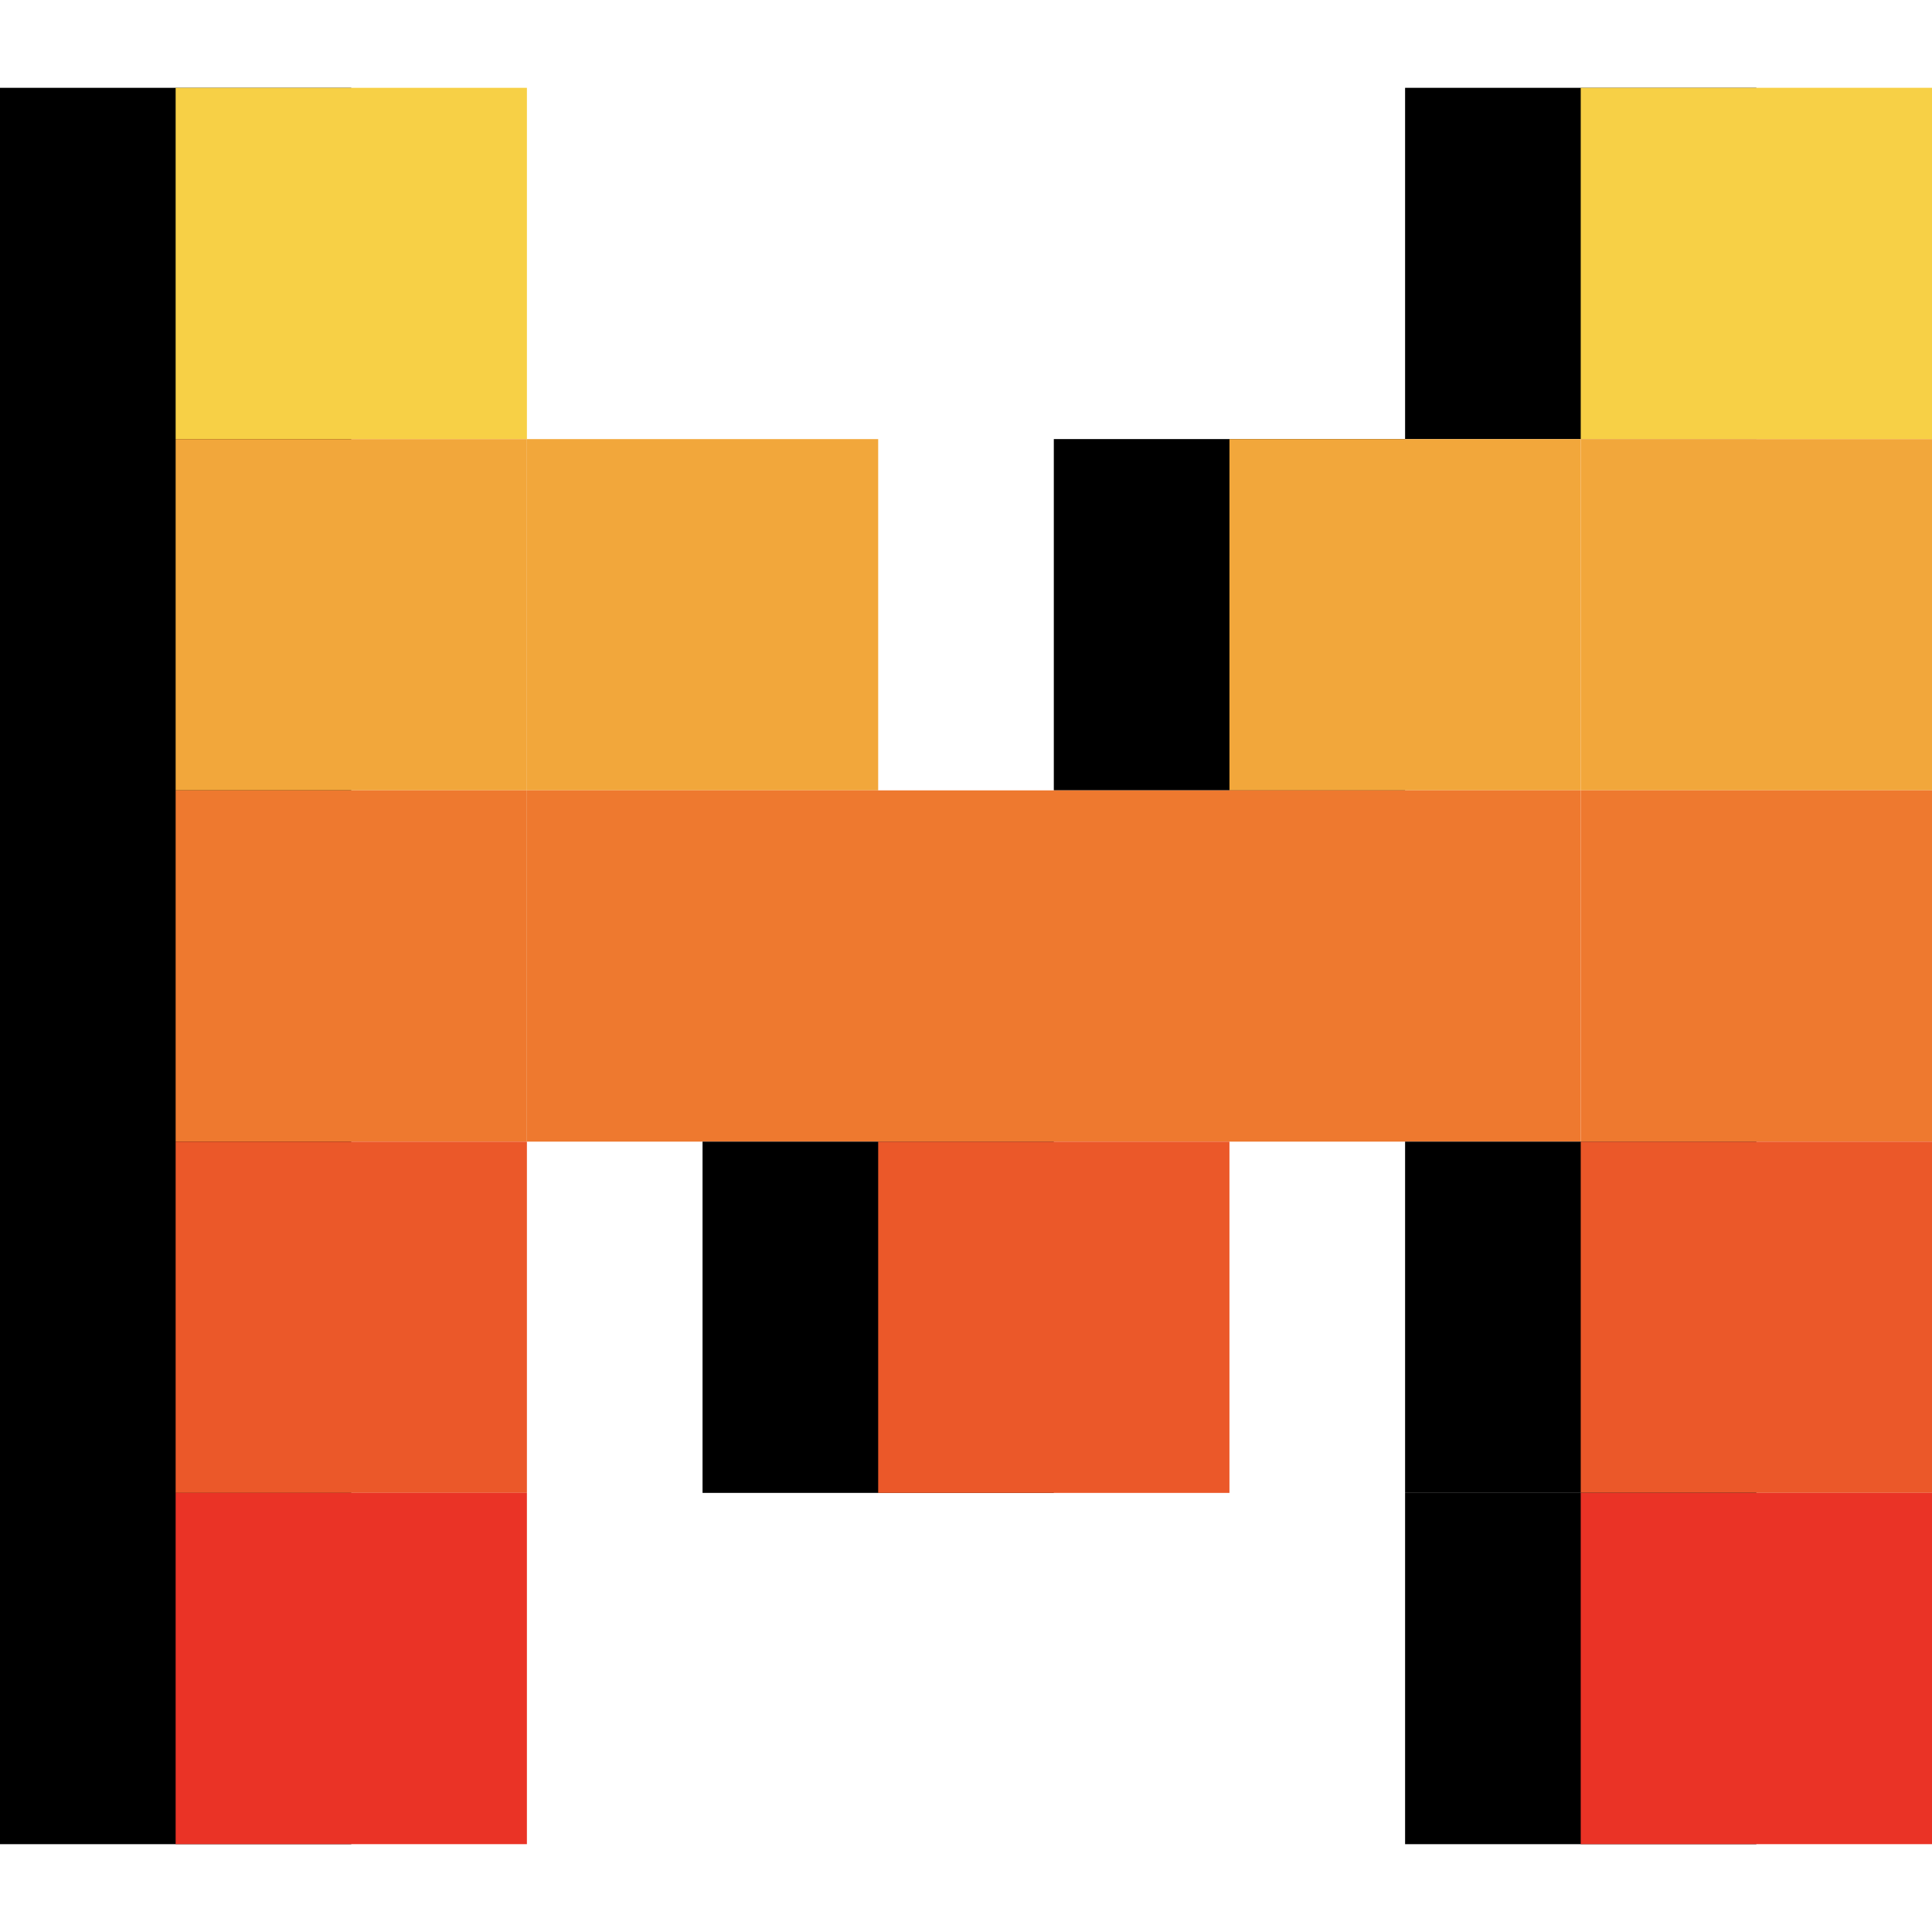
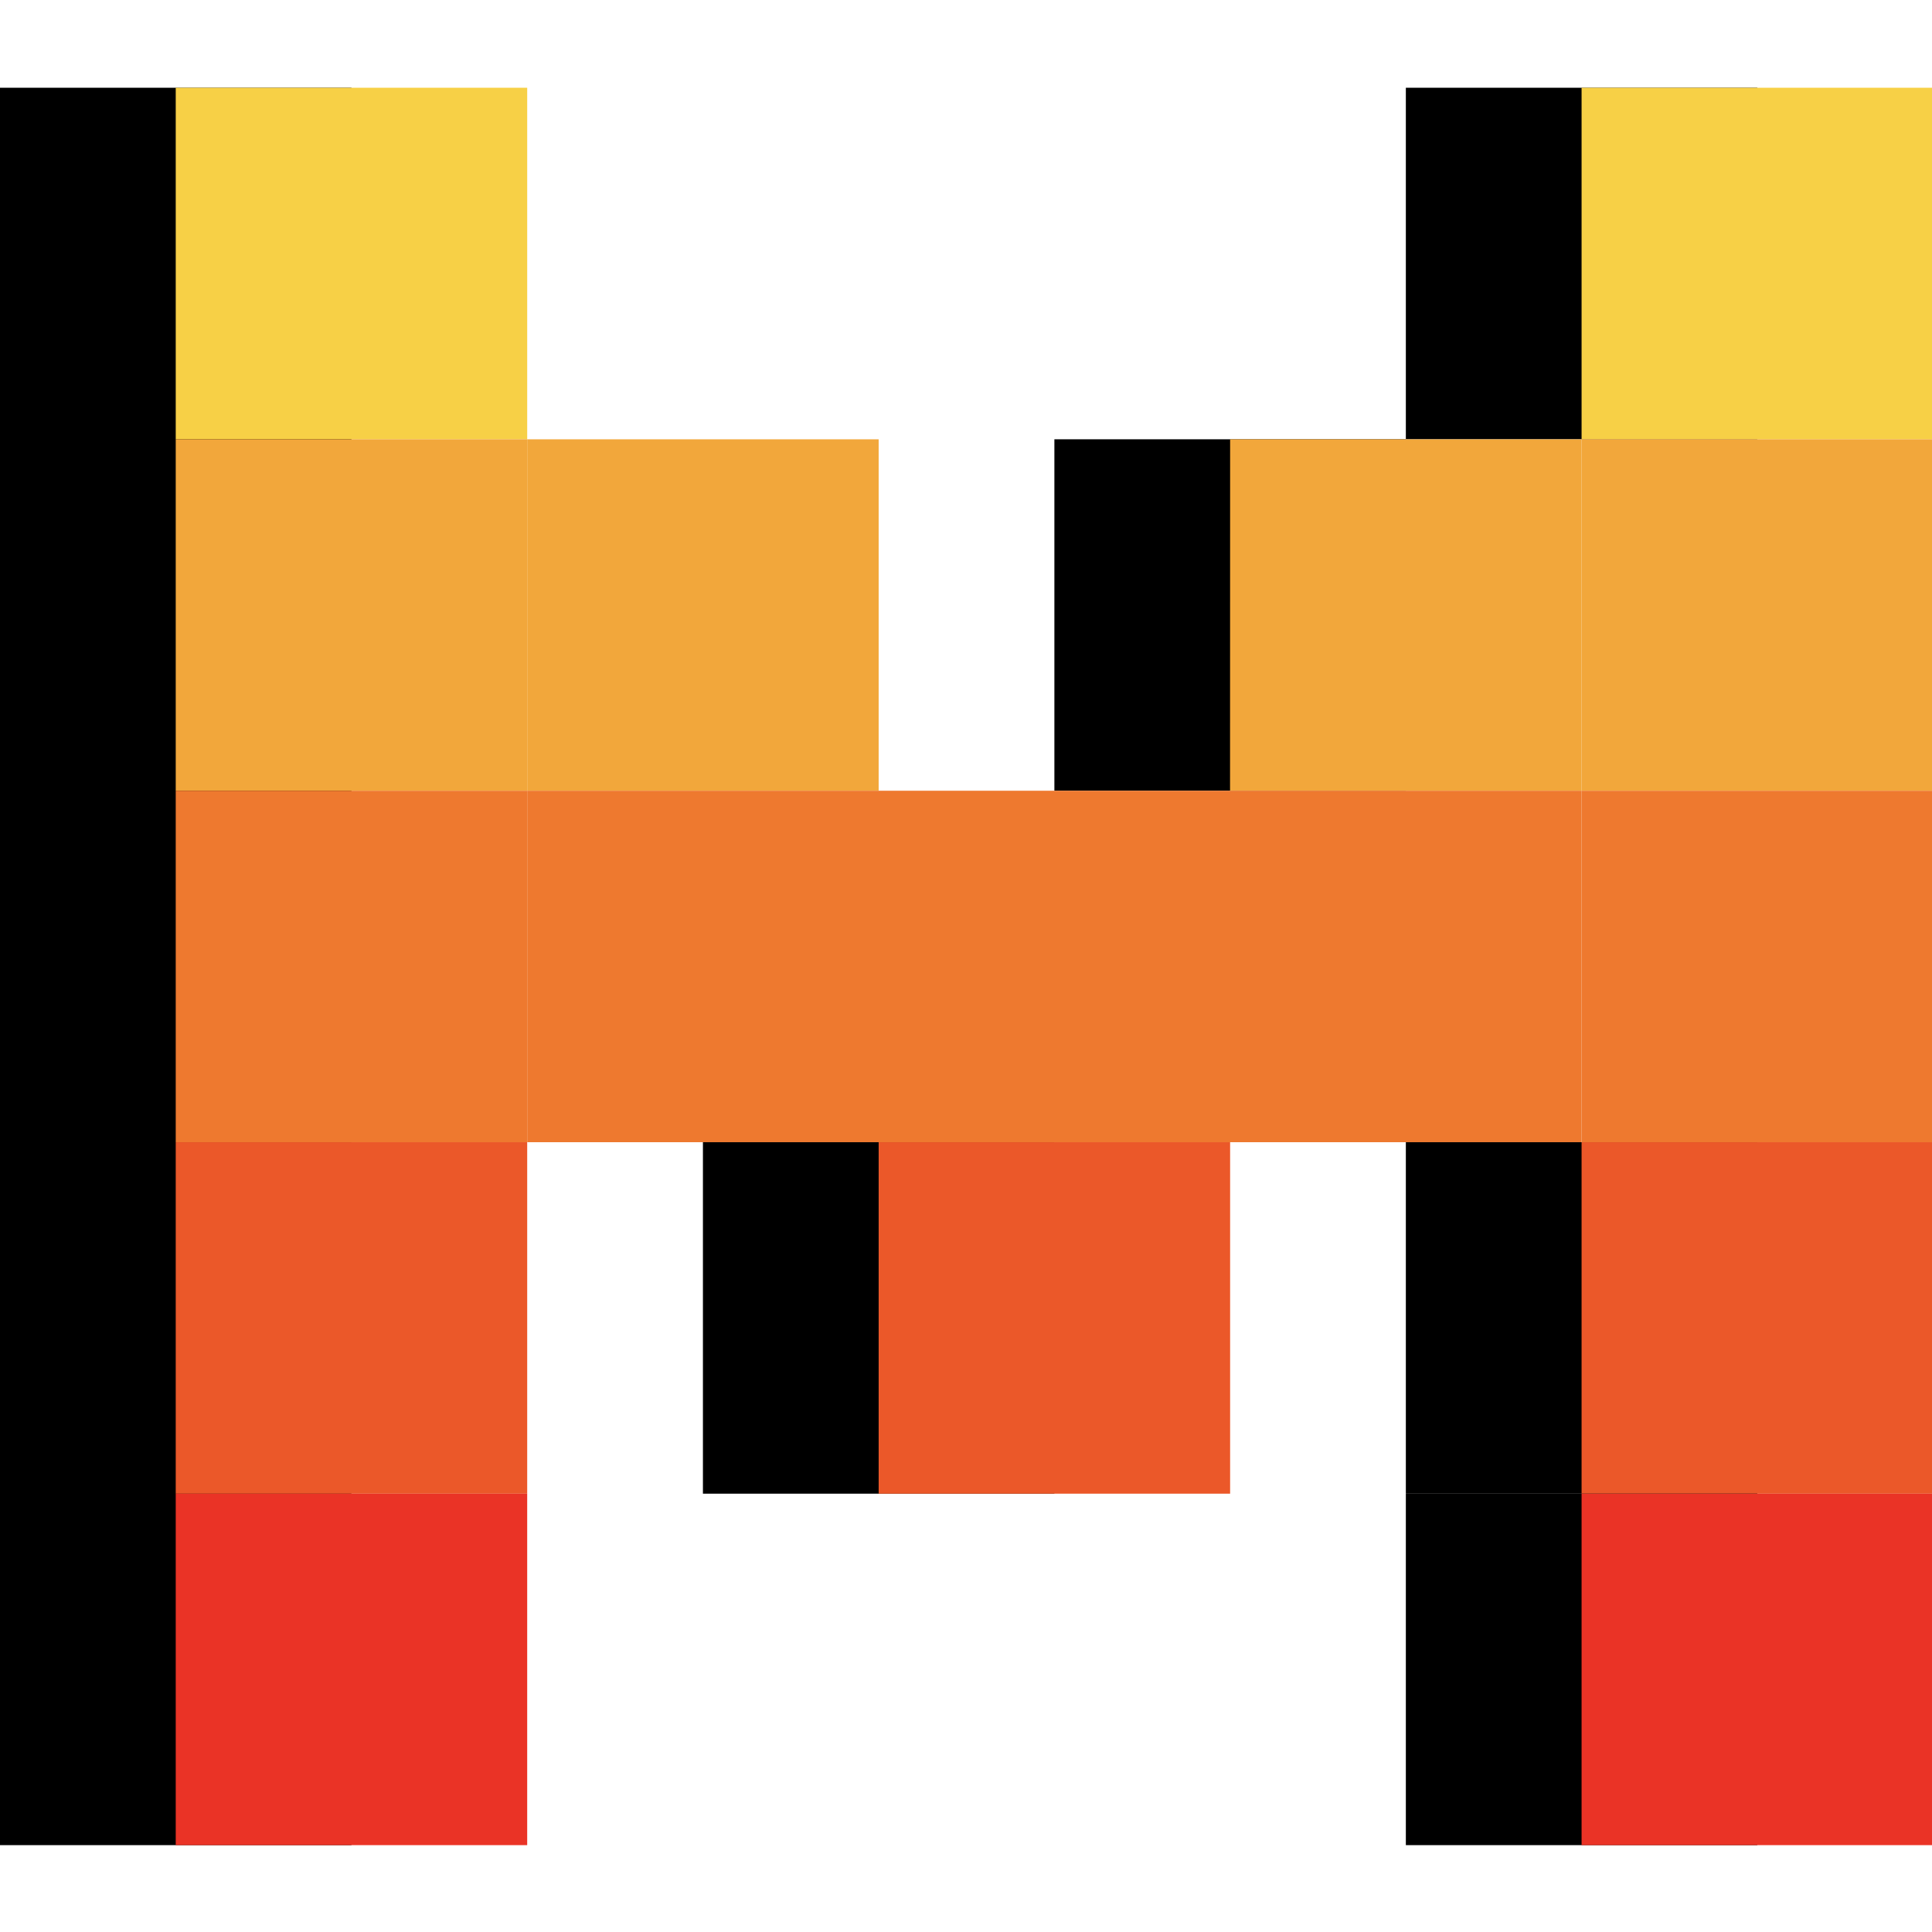
- <svg xmlns="http://www.w3.org/2000/svg" viewBox="0 -11.636 256 256">
-   <path d="M186.182 0h46.545v46.545h-46.545z" />
-   <path fill="#F7D046" d="M209.455 0H256v46.545h-46.545z" />
-   <path d="M0 0h46.545v46.545H0zm0 46.545h46.545v46.546H0zm0 46.546h46.545v46.545H0zm0 46.545h46.545v46.546H0zm0 46.546h46.545v46.545H0z" />
-   <path fill="#F7D046" d="M23.273 0h46.545v46.545H23.273z" />
-   <path fill="#F2A73B" d="M209.455 46.545H256v46.546h-46.545zm-186.182 0h46.545v46.546H23.273z" />
-   <path d="M139.636 46.545h46.546v46.546h-46.546z" />
-   <path fill="#F2A73B" d="M162.91 46.545h46.545v46.546h-46.546zm-93.092 0h46.546v46.546H69.818z" />
-   <path fill="#EE792F" d="M116.364 93.09h46.545v46.546h-46.545zm46.545 0h46.546v46.546h-46.546zm-93.09 0h46.545v46.546H69.818z" />
-   <path d="M93.09 139.636h46.546v46.546H93.091z" />
-   <path fill="#EB5829" d="M116.364 139.636h46.545v46.546h-46.545z" />
-   <path fill="#EE792F" d="M209.455 93.09H256v46.546h-46.545zm-186.182 0h46.545v46.546H23.273z" />
-   <path d="M186.182 139.636h46.545v46.546h-46.545z" />
-   <path fill="#EB5829" d="M209.455 139.636H256v46.546h-46.545z" />
-   <path d="M186.182 186.182h46.545v46.545h-46.545z" />
-   <path fill="#EB5829" d="M23.273 139.636h46.545v46.546H23.273z" />
-   <path fill="#EA3326" d="M209.455 186.182H256v46.545h-46.545zm-186.182 0h46.545v46.545H23.273z" />
+ <svg xmlns="http://www.w3.org/2000/svg" width="24" height="24" viewBox="0 0 24 24">
+   <path d="M17.464 1.09h4.366v4.367h-4.366z" />
+   <path fill="#F7D046" d="M19.647 1.09h4.366v4.367h-4.366z" />
+   <path d="M0 1.09h4.366v4.367H0zm0 4.367h4.366v4.366H0zm0 4.366h4.366v4.366H0zm0 4.366h4.366v4.366H0zm0 4.366h4.366v4.366H0z" />
+   <path fill="#F7D046" d="M2.183 1.09h4.366v4.367H2.183z" />
+   <path fill="#F2A73B" d="M19.647 5.457h4.366v4.366h-4.366zm-17.464 0h4.366v4.366H2.183z" />
+   <path d="M13.098 5.457h4.366v4.366h-4.366z" />
+   <path fill="#F2A73B" d="M15.281 5.457h4.366v4.366H15.28zm-8.732 0h4.366v4.366H6.549z" />
+   <path fill="#EE792F" d="M10.915 9.823h4.366v4.366h-4.366zm4.366 0h4.366v4.366H15.28zm-8.732 0h4.366v4.366H6.549z" />
+   <path d="M8.732 14.189h4.366v4.366H8.732z" />
+   <path fill="#EB5829" d="M10.915 14.189h4.366v4.366h-4.366z" />
+   <path fill="#EE792F" d="M19.647 9.823h4.366v4.366h-4.366zm-17.464 0h4.366v4.366H2.183z" />
+   <path d="M17.464 14.189h4.366v4.366h-4.366z" />
+   <path fill="#EB5829" d="M19.647 14.189h4.366v4.366h-4.366z" />
+   <path d="M17.464 18.555h4.366v4.366h-4.366z" />
+   <path fill="#EB5829" d="M2.183 14.189h4.366v4.366H2.183z" />
+   <path fill="#EA3326" d="M19.647 18.555h4.366v4.366h-4.366zm-17.464 0h4.366v4.366H2.183z" />
</svg>
